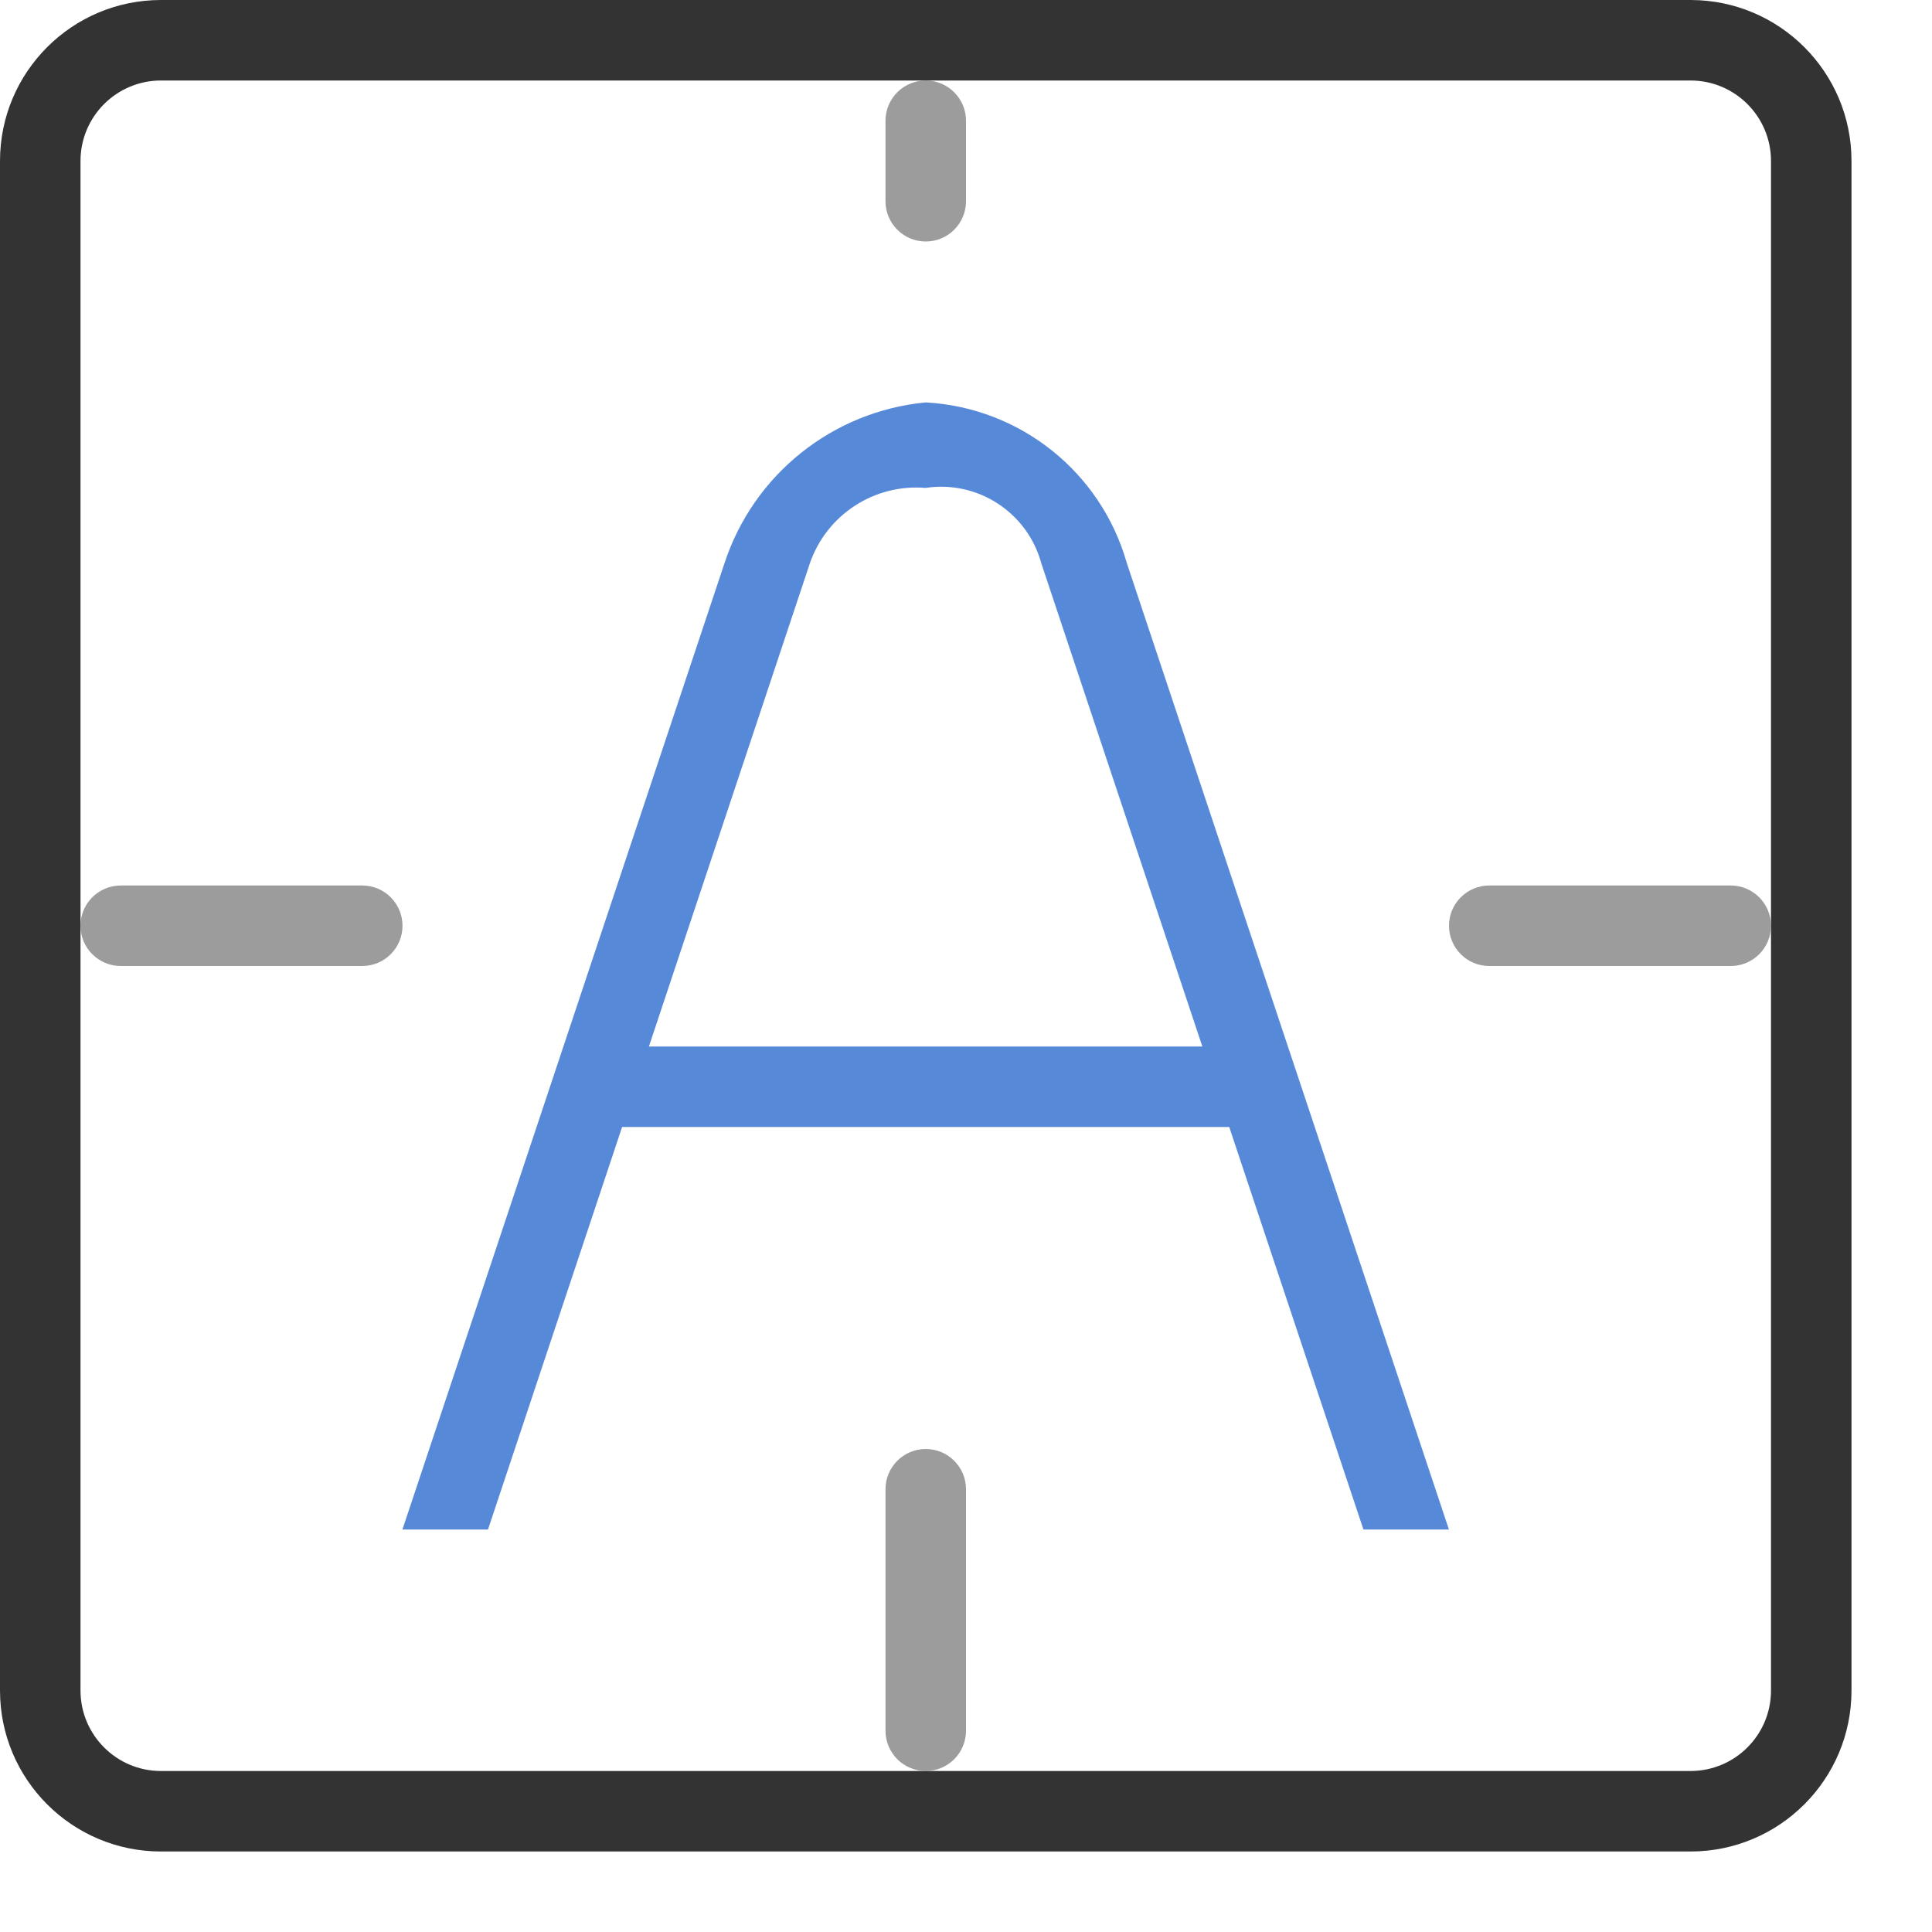
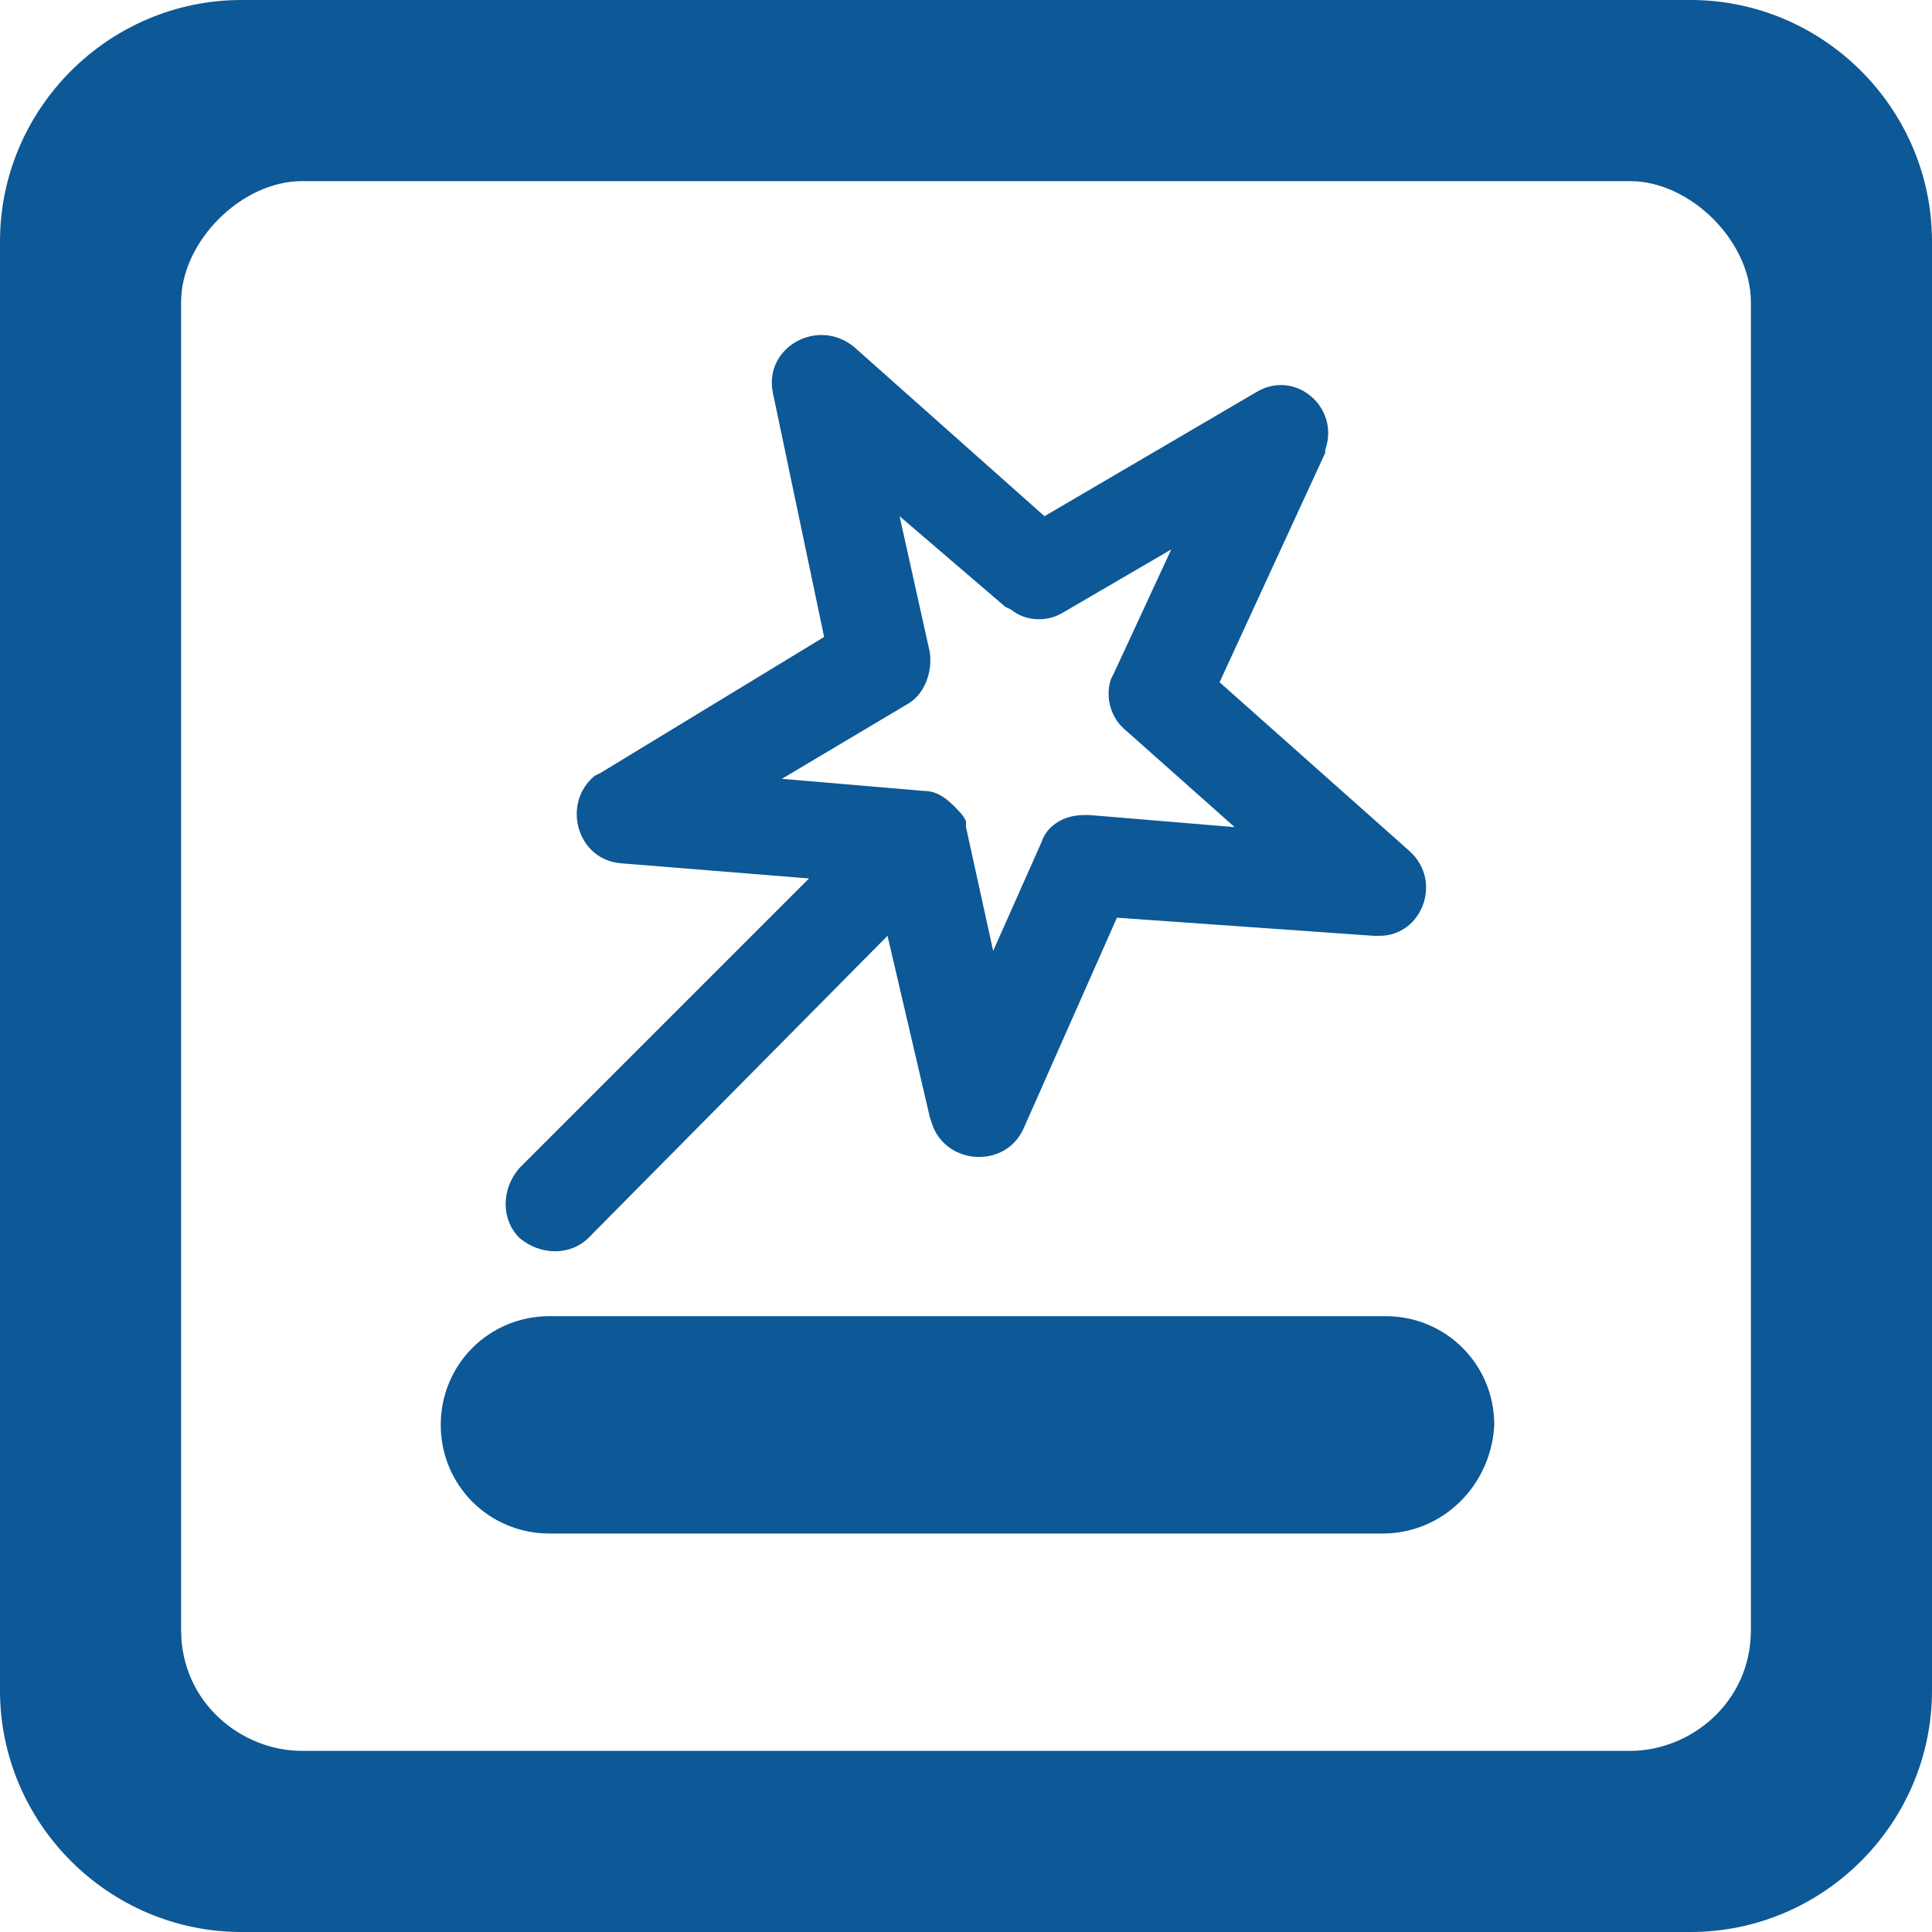
- <svg xmlns="http://www.w3.org/2000/svg" viewBox="0 0 24 24">
-   <defs>
-     <style type="text/css">.skinbaseDark,.skinbaseLight,.skinthemeDark{fill-rule:evenodd;}.skinbaseDark,.skinbaseLight{opacity:0.8;}.skinbaseLight{fill:#838383;}.skinthemeDark{fill:#5789d9;}</style>
-   </defs>
-   <path class="skinbaseDark" d="M21,23H2a2,2,0,0,1-2-2V2A2,2,0,0,1,2,0H21a2,2,0,0,1,2,2V21A2,2,0,0,1,21,23ZM22,2a1,1,0,0,0-1-1H2A1,1,0,0,0,1,2V21a1,1,0,0,0,1,1H21a1,1,0,0,0,1-1Z" />
-   <path class="skinbaseLight" d="M21.5,12h-3a.5.5,0,1,1,0-1h3a.5.5,0,1,1,0,1Zm-10,10a.5.5,0,0,1-.5-.5v-3a.5.5,0,1,1,1,0v3A.5.5,0,0,1,11.5,22Zm0-19a.5.5,0,0,1-.5-.5v-1a.5.5,0,1,1,1,0v1A.5.5,0,0,1,11.5,3Zm-7,9h-3a.5.5,0,1,1,0-1h3a.5.5,0,1,1,0,1Z" />
-   <path class="skinthemeDark" d="M17.999,19H16.937L15.27,14H7.728L6.062,19H4.999L8.999,6.999h0a2.922,2.922,0,0,1,2.5-2,2.752,2.752,0,0,1,2.5,2h0ZM12.936,6.999a1.29,1.29,0,0,0-1.438-.938,1.398,1.398,0,0,0-1.438.938h0L8.061,13h6.875L12.936,6.999h0Z" />
+ <svg xmlns="http://www.w3.org/2000/svg" t="1744181199662" class="icon" viewBox="0 0 1024 1024" version="1.1" p-id="1632" width="200" height="200">
+   <path d="M732.8 812.8H291.2c-32 0-57.6-25.6-57.6-57.6s25.6-57.6 57.6-57.6h443.2c32 0 57.6 25.6 57.6 57.6-1.6 32-27.2 57.6-59.2 57.6z" p-id="1633" fill="#0d5896" />
+   <path d="M896 0H128C57.6 0 0 57.6 0 128v768c0 70.4 57.6 128 128 128h768c70.4 0 128-57.6 128-128V128c0-70.4-57.6-128-128-128z m32 864c0 38.4-32 64-64 64H160c-32 0-64-25.6-64-64V160c0-32 32-64 64-64h704c32 0 64 32 64 64v704z" p-id="1634" fill="#0d5896" />
+   <path d="M452.8 184l100.8 89.6 112-65.6c20.8-12.8 44.8 8 36.8 30.4v1.6l-56 121.6 100.8 89.6c17.6 16 6.4 44.8-16 44.8h-3.2l-136-9.6-49.6 112c-9.6 20.8-40 19.2-48-1.6l-1.6-4.8-22.4-96-158.4 160c-9.6 9.6-25.6 9.6-36.8 0-9.6-9.6-9.6-25.6 0-36.8l153.6-153.6-99.2-8c-24-1.6-32-32-14.4-46.4l3.2-1.6 118.4-72-27.2-129.6c-4.8-24 24-40 43.2-24z m24 89.6l16 72c1.6 11.2-3.2 22.4-11.2 27.2l-67.2 40 75.2 6.4h3.2-3.2c6.4 0 11.2 3.2 16 8l1.6 1.6-1.6-1.6c3.2 3.2 4.8 4.8 6.4 8v3.2l14.4 65.6 25.6-57.6c3.2-9.6 12.8-14.4 22.4-14.4h3.2l76.8 6.4-57.6-51.2c-8-6.4-11.2-17.6-8-27.2l1.6-3.2 30.4-65.6-57.6 33.6c-8 4.8-19.2 4.8-27.2-1.6l-3.2-1.6-56-48z m0 0" p-id="1635" fill="#0d5896" />
</svg>
